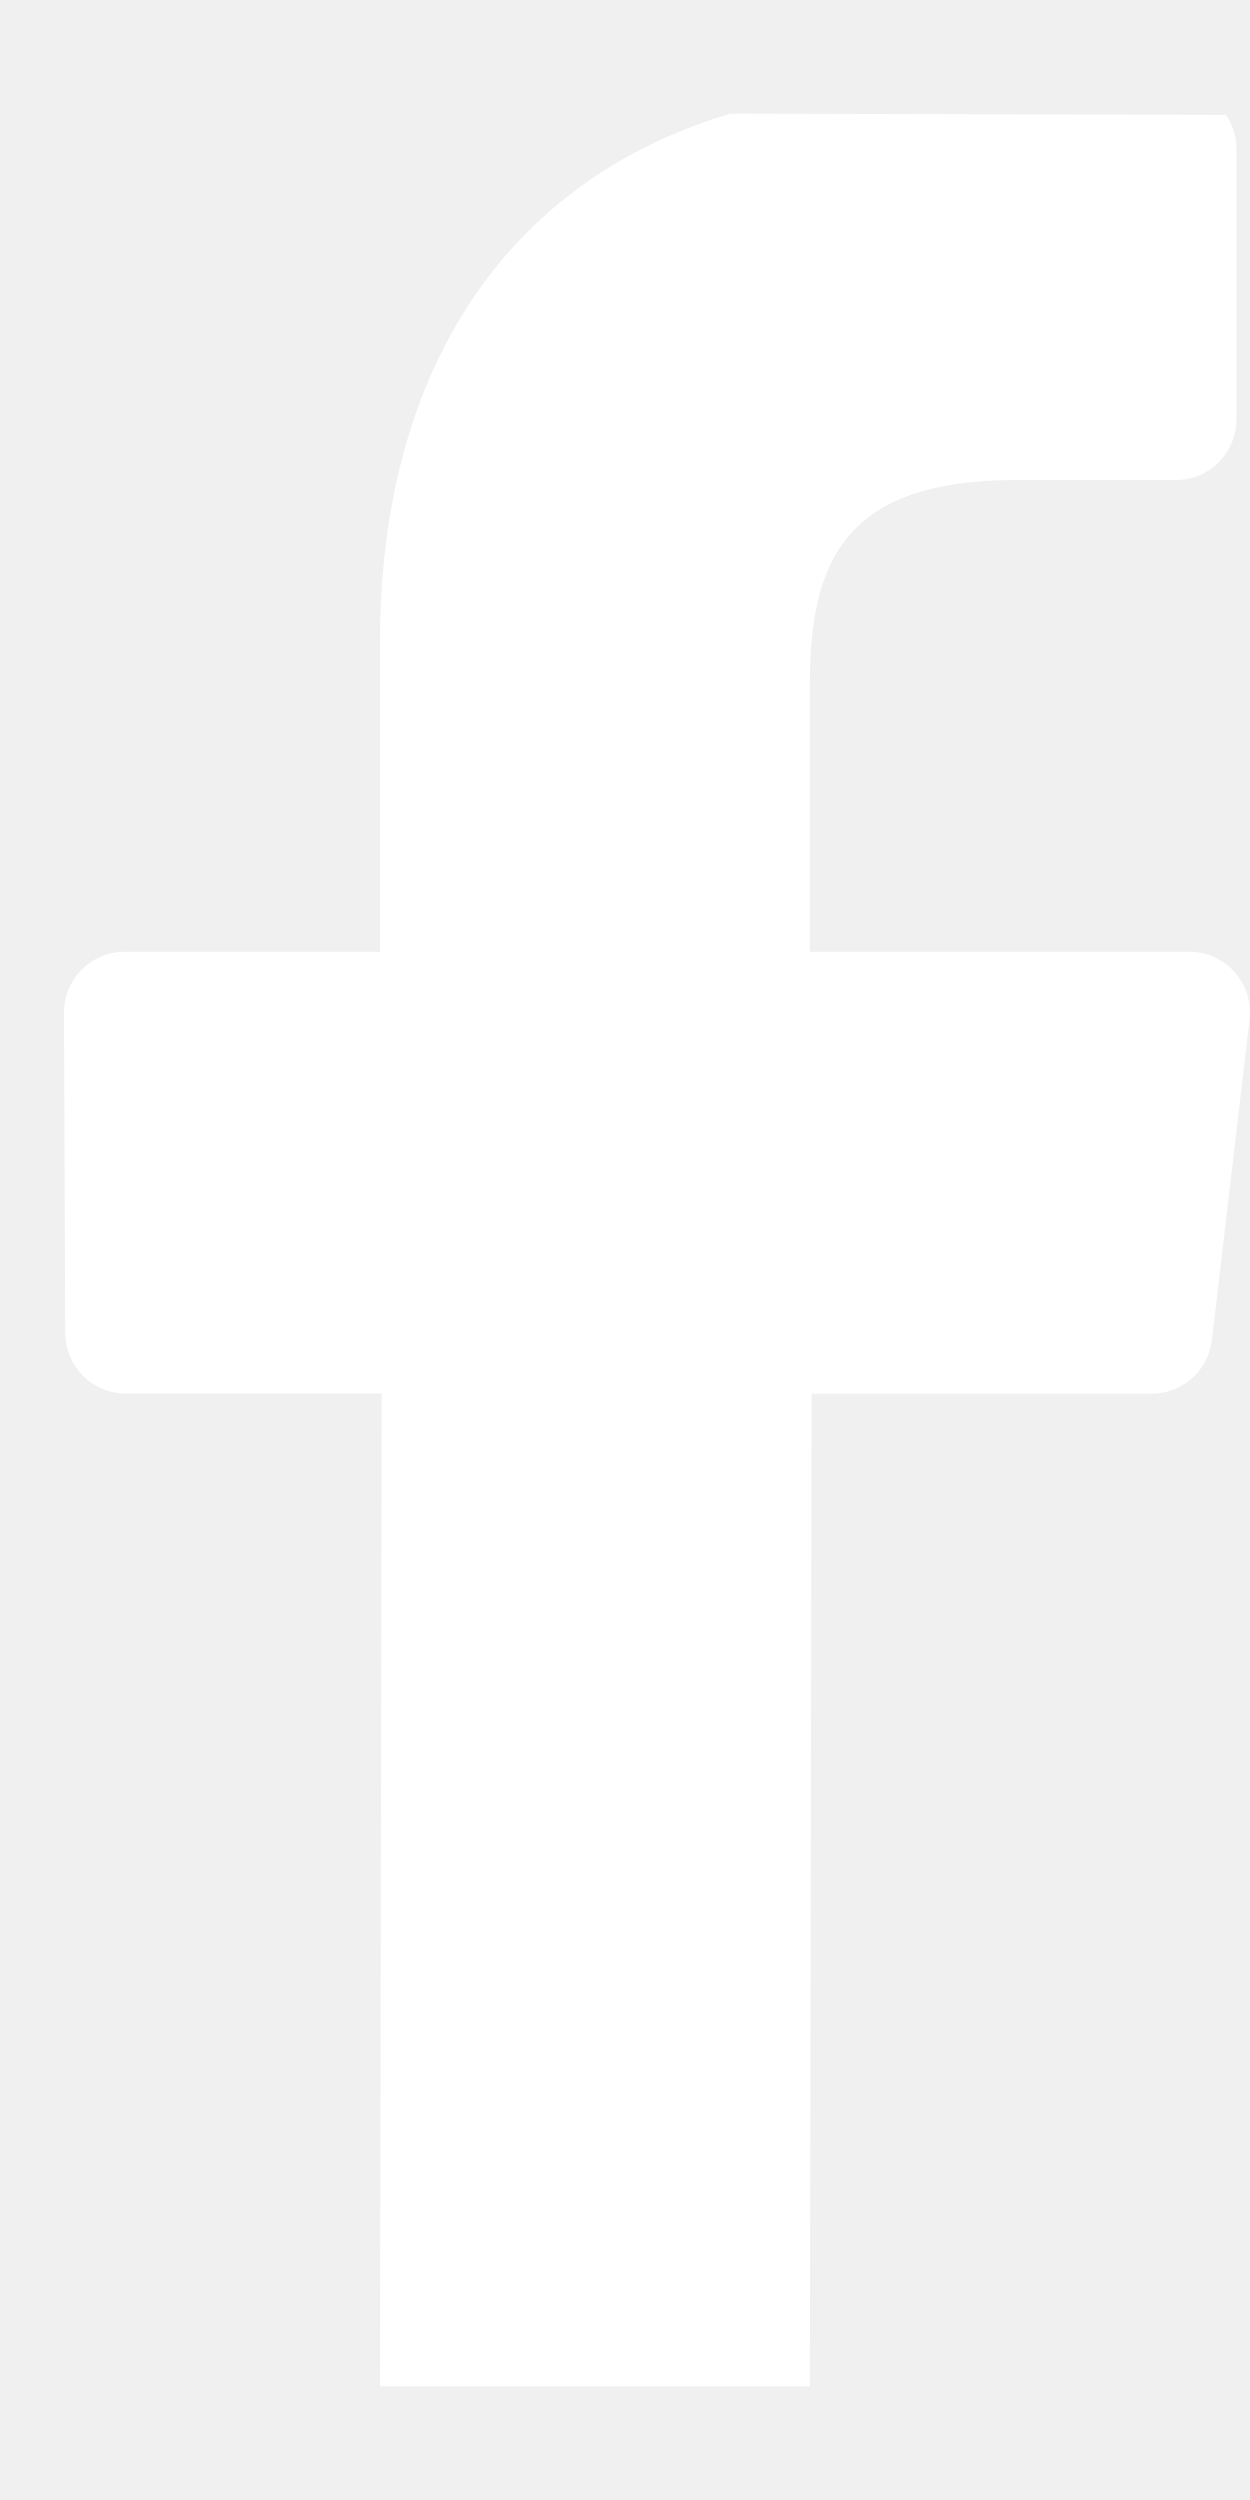
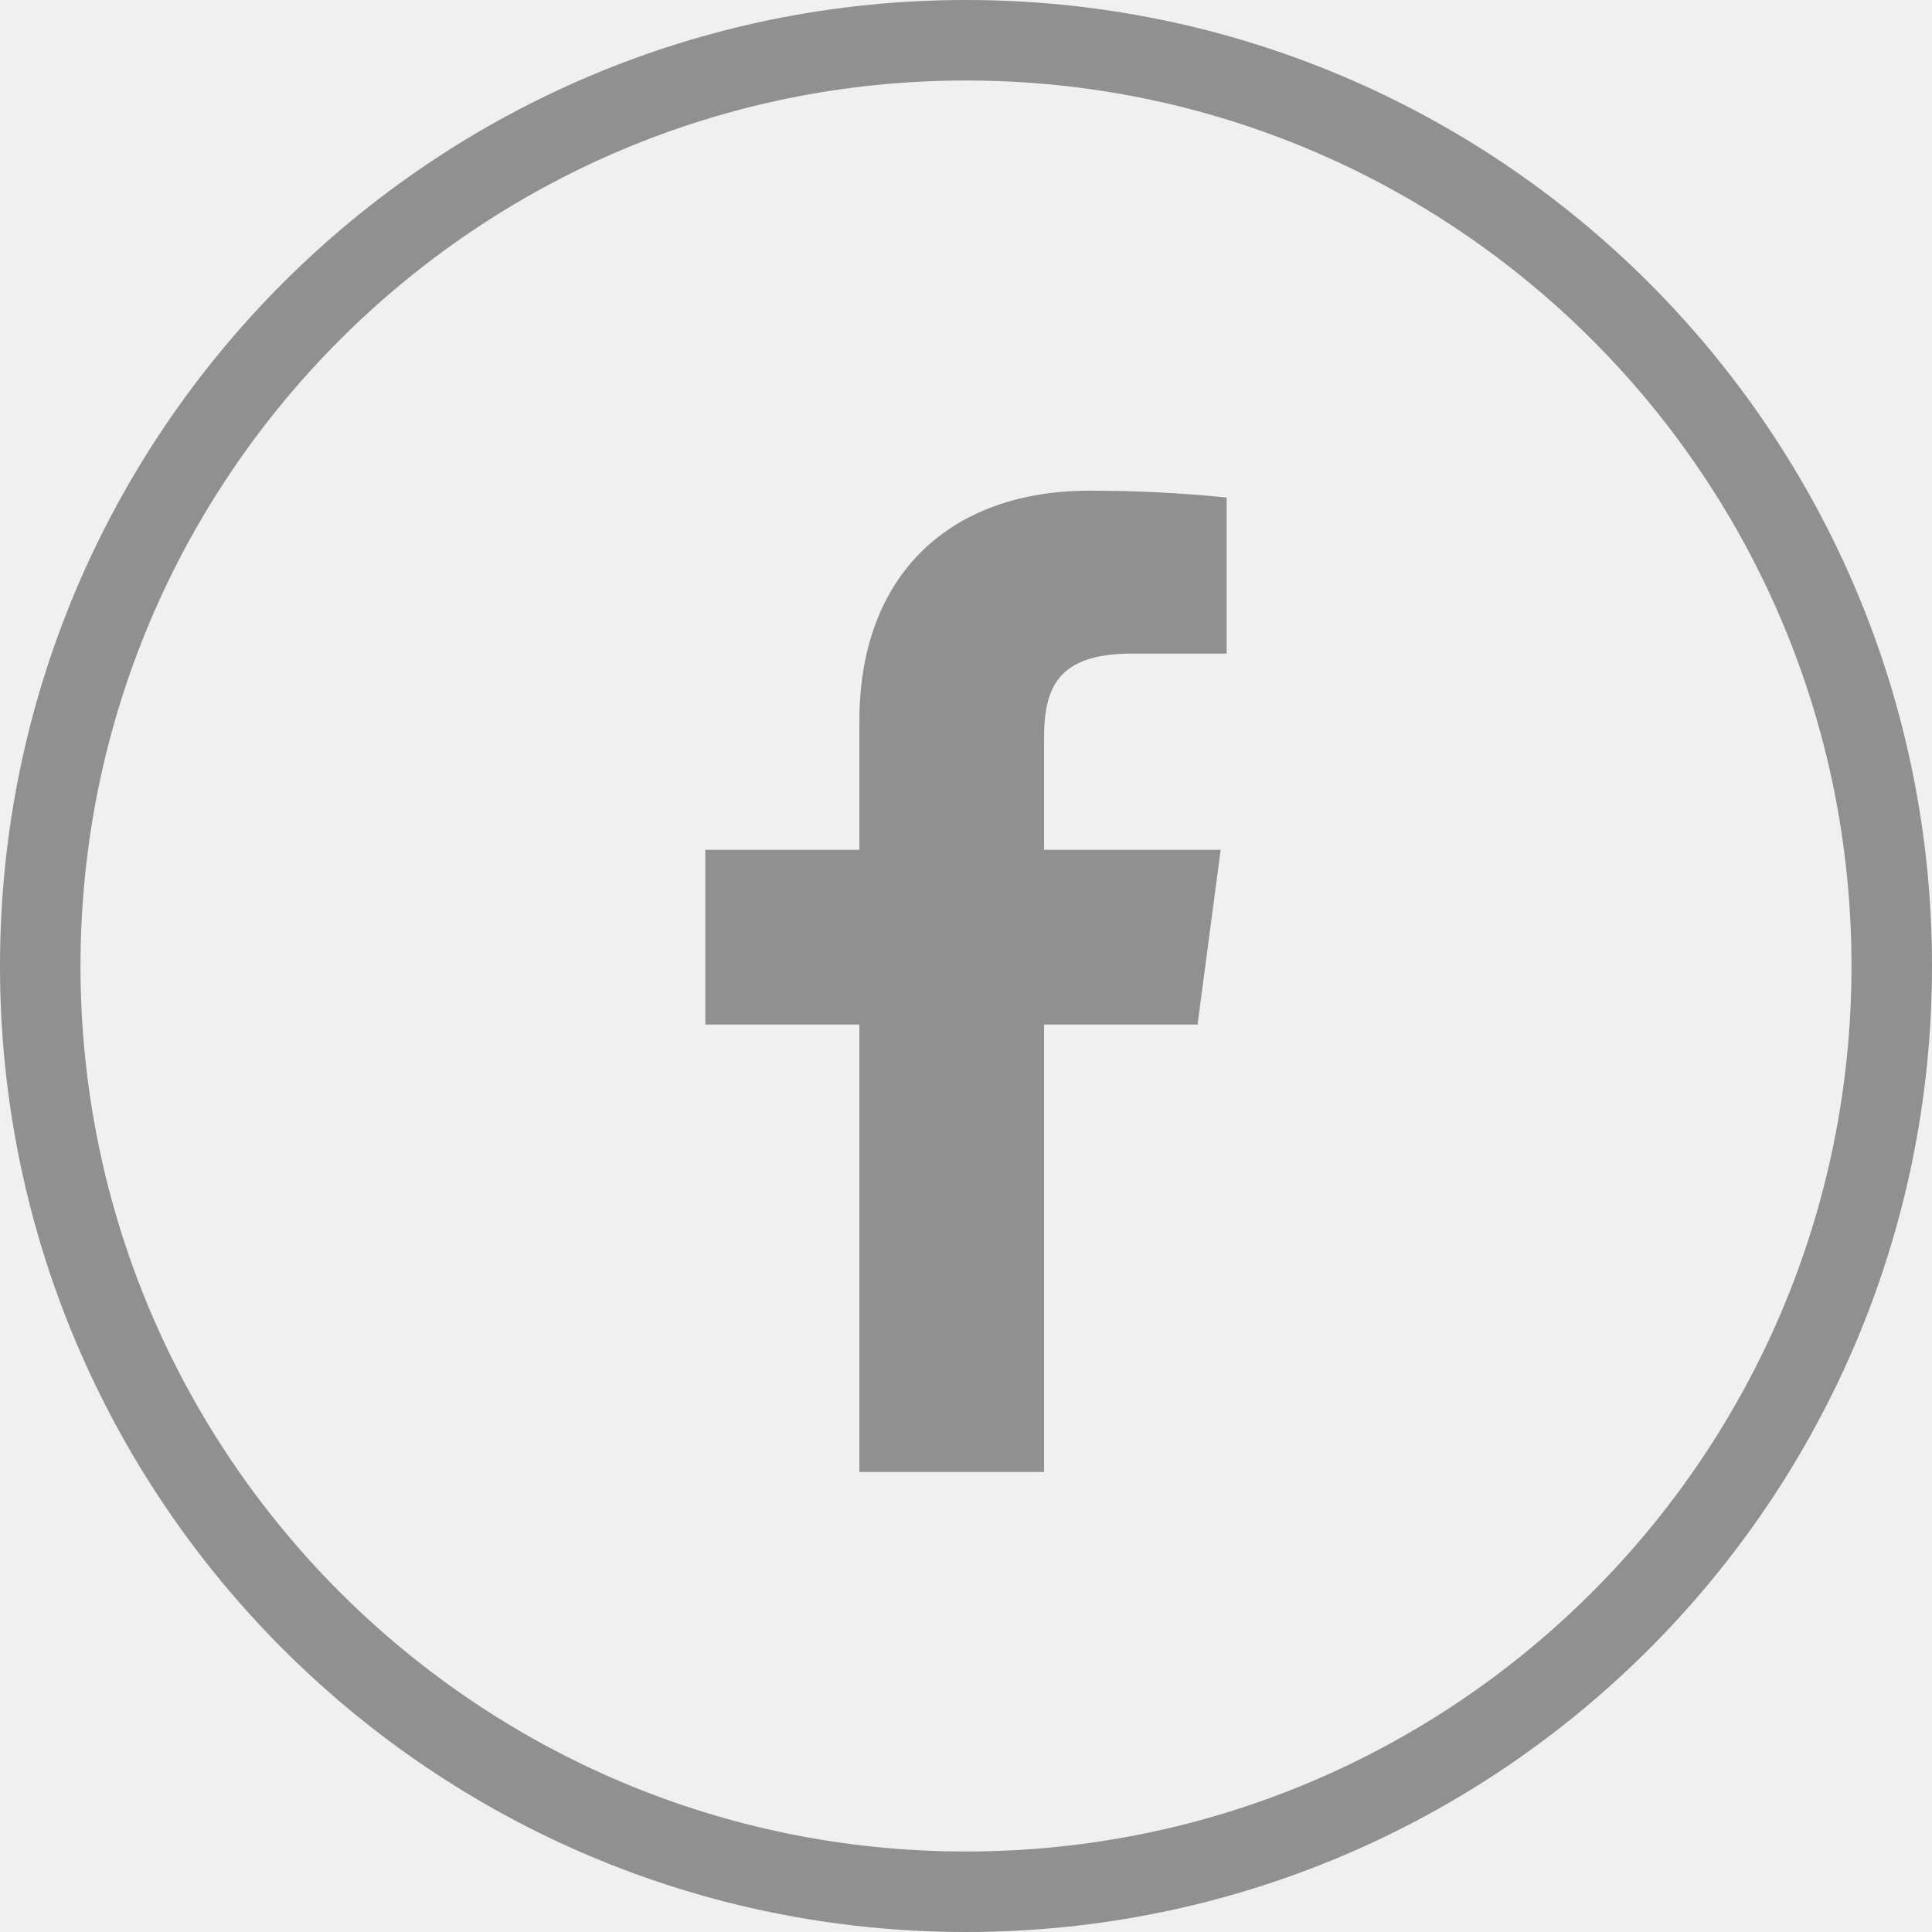
- <svg xmlns="http://www.w3.org/2000/svg" width="11px" height="22px" viewBox="0 0 11 20" version="1.1">
-   <defs />
-   <g id="Footer-2" stroke="none" stroke-width="1" fill="none" fill-rule="evenodd" transform="translate(-561, -204)">
-     <g id="036-facebook" transform="translate(561, 204)" fill="#FFFFFF">
-       <path d="M7.127,20 L0,20 L3.344,20 L3.359,11.263 L1.106,11.263 C0.813,11.263 0.575,11.025 0.574,10.73 L0.563,7.914 C0.562,7.617 0.801,7.376 1.095,7.376 L3.344,7.376 L3.344,4.655 C3.344,2.156 4.543,0.558 6.429,-6.80011603e-16 L10.789,0.011 C10.847,0.097 10.881,0.201 10.881,0.314 L10.881,2.688 C10.881,2.984 10.644,3.224 10.35,3.224 L8.942,3.224 C7.421,3.224 7.127,3.952 7.127,5.021 L7.127,7.376 L10.468,7.376 C10.787,7.376 11.034,7.656 10.996,7.975 L10.665,10.791 C10.633,11.061 10.406,11.264 10.137,11.264 L7.142,11.264 L7.127,20 Z" id="Combined-Shape" />
-     </g>
-   </g>
+ <svg xmlns="http://www.w3.org/2000/svg" width="48" height="48" viewBox="0 0 48 48" fill="none">
+   <circle cx="24" cy="24" r="23" stroke="#909090" stroke-width="2" />
+   <path d="M28.133 16.238H30.476V12.361C29.342 12.246 28.201 12.189 27.061 12.191C23.67 12.191 21.351 14.214 21.351 17.92V21.114H17.524V25.454H21.351V36.571H25.939V25.454H29.753L30.327 21.114H25.939V18.347C25.939 17.067 26.288 16.238 28.133 16.238Z" fill="#909090" />
</svg>
